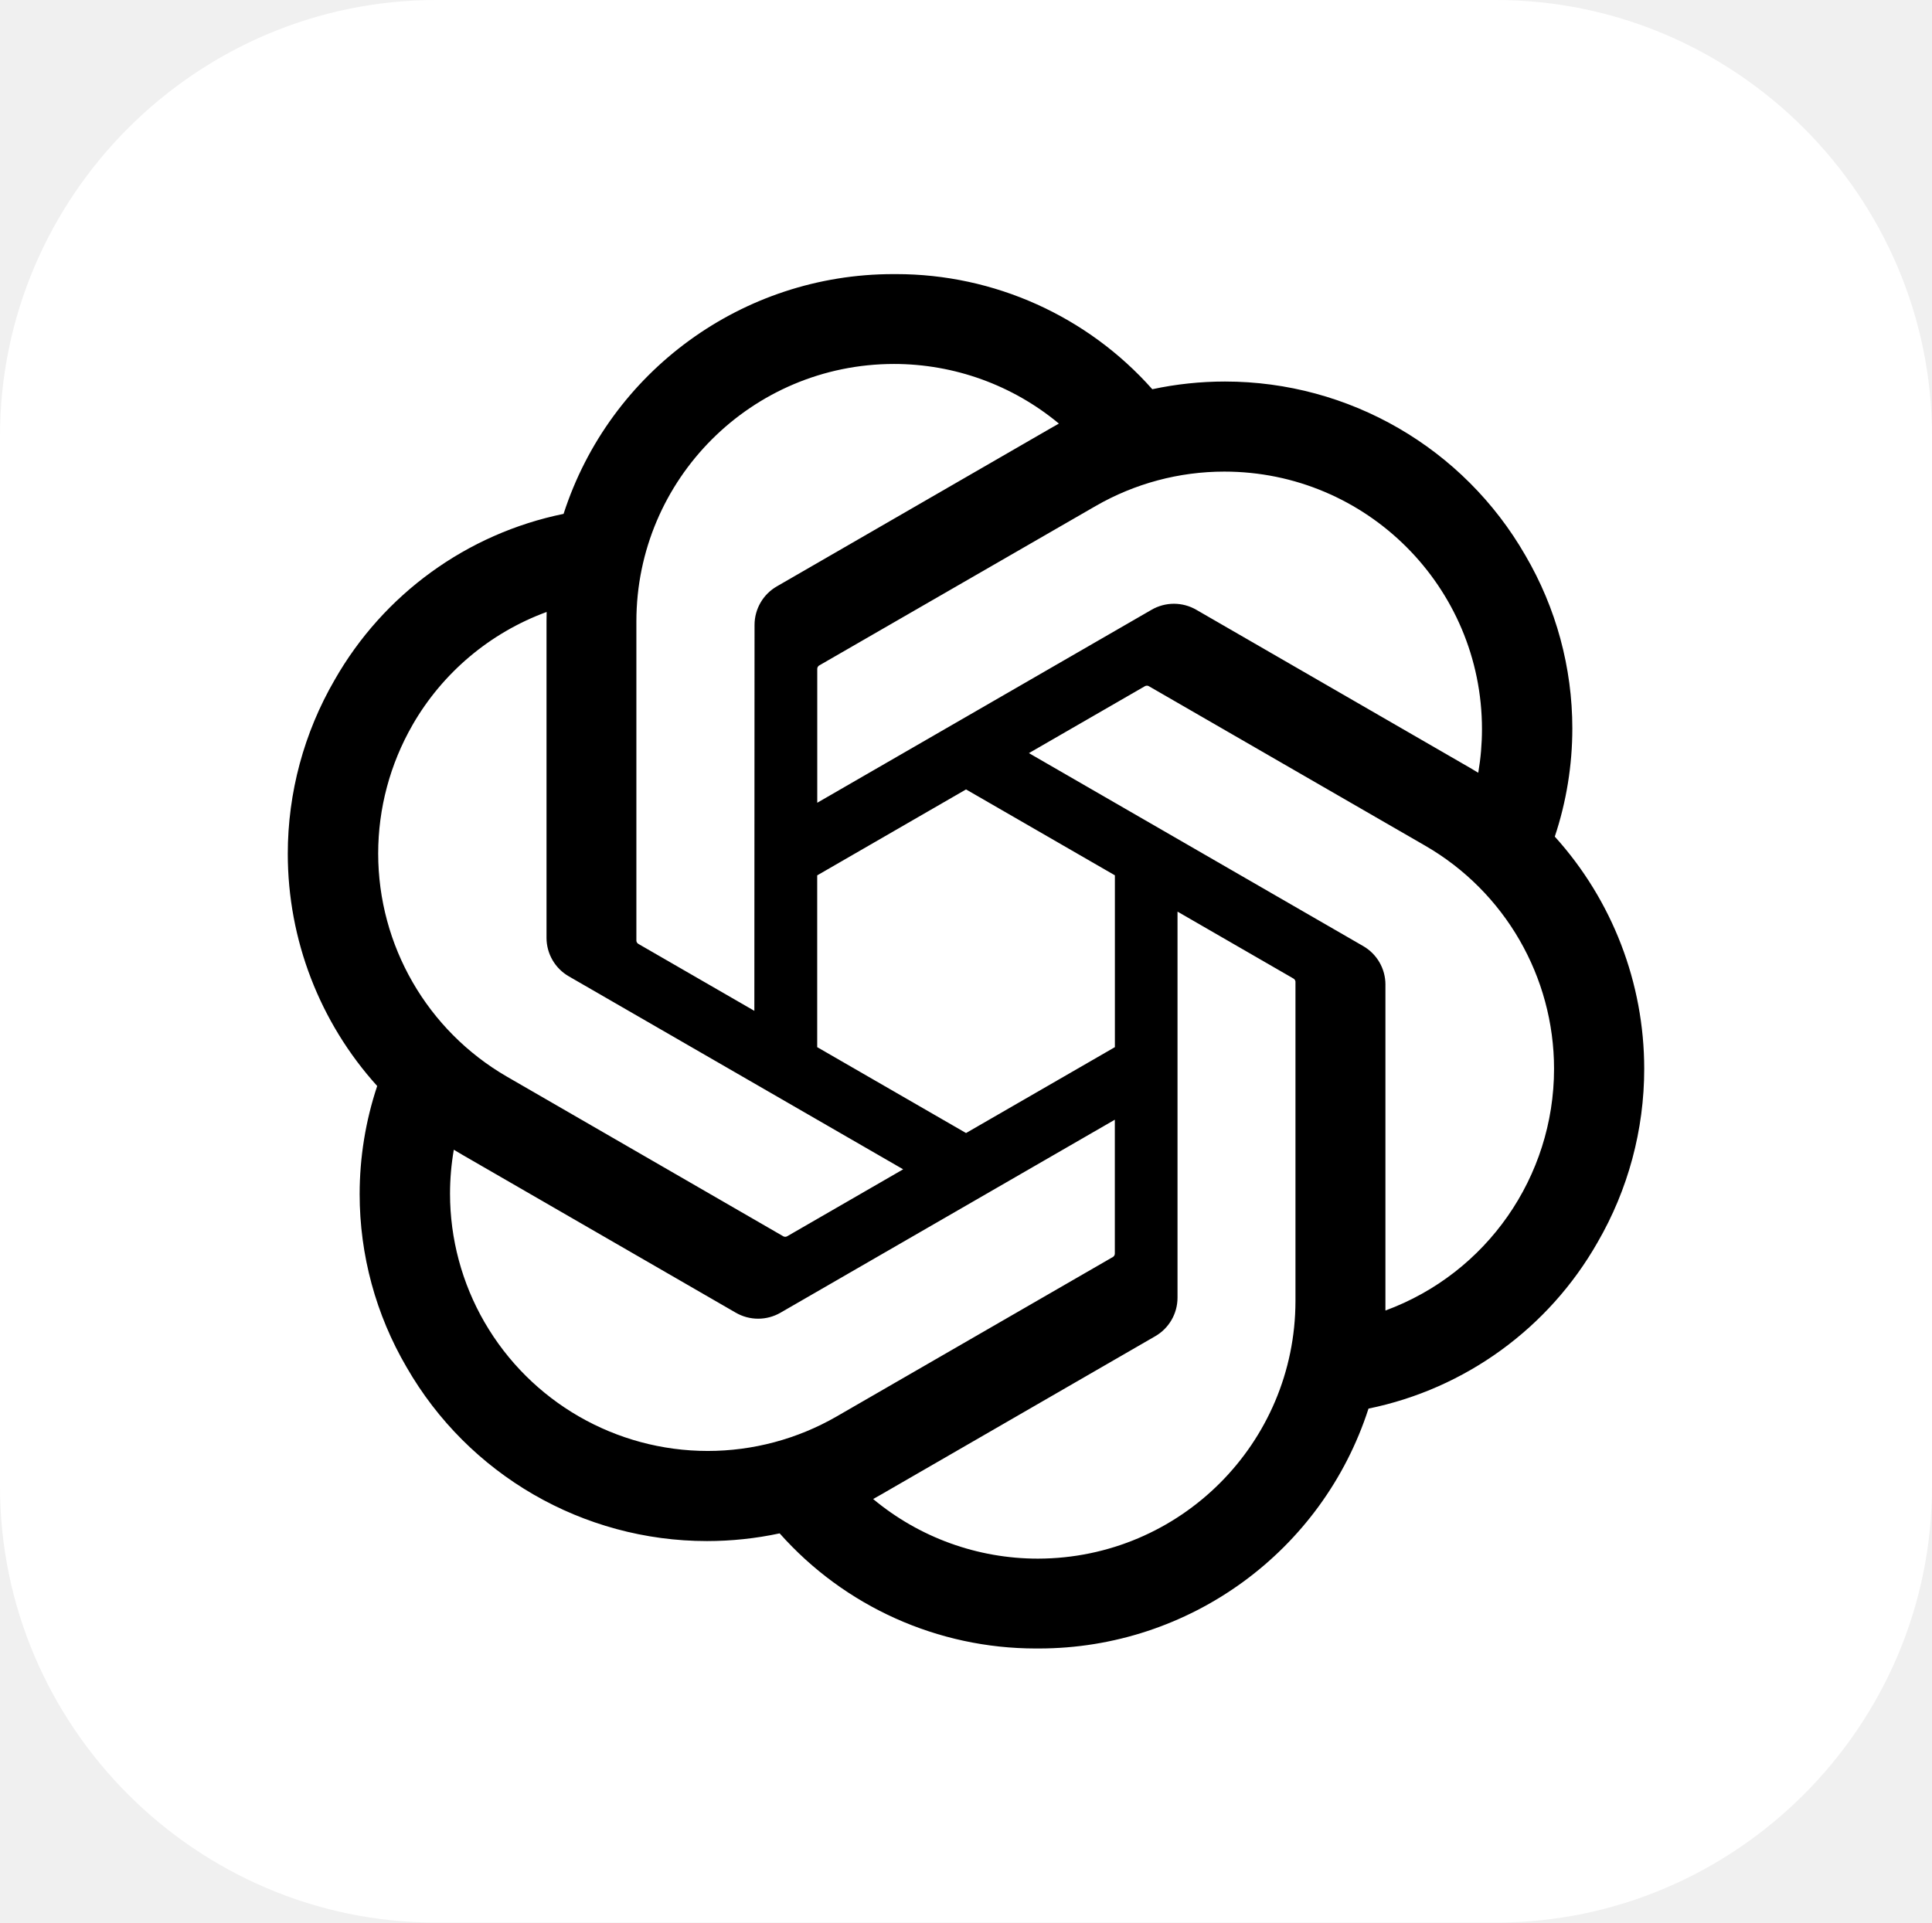
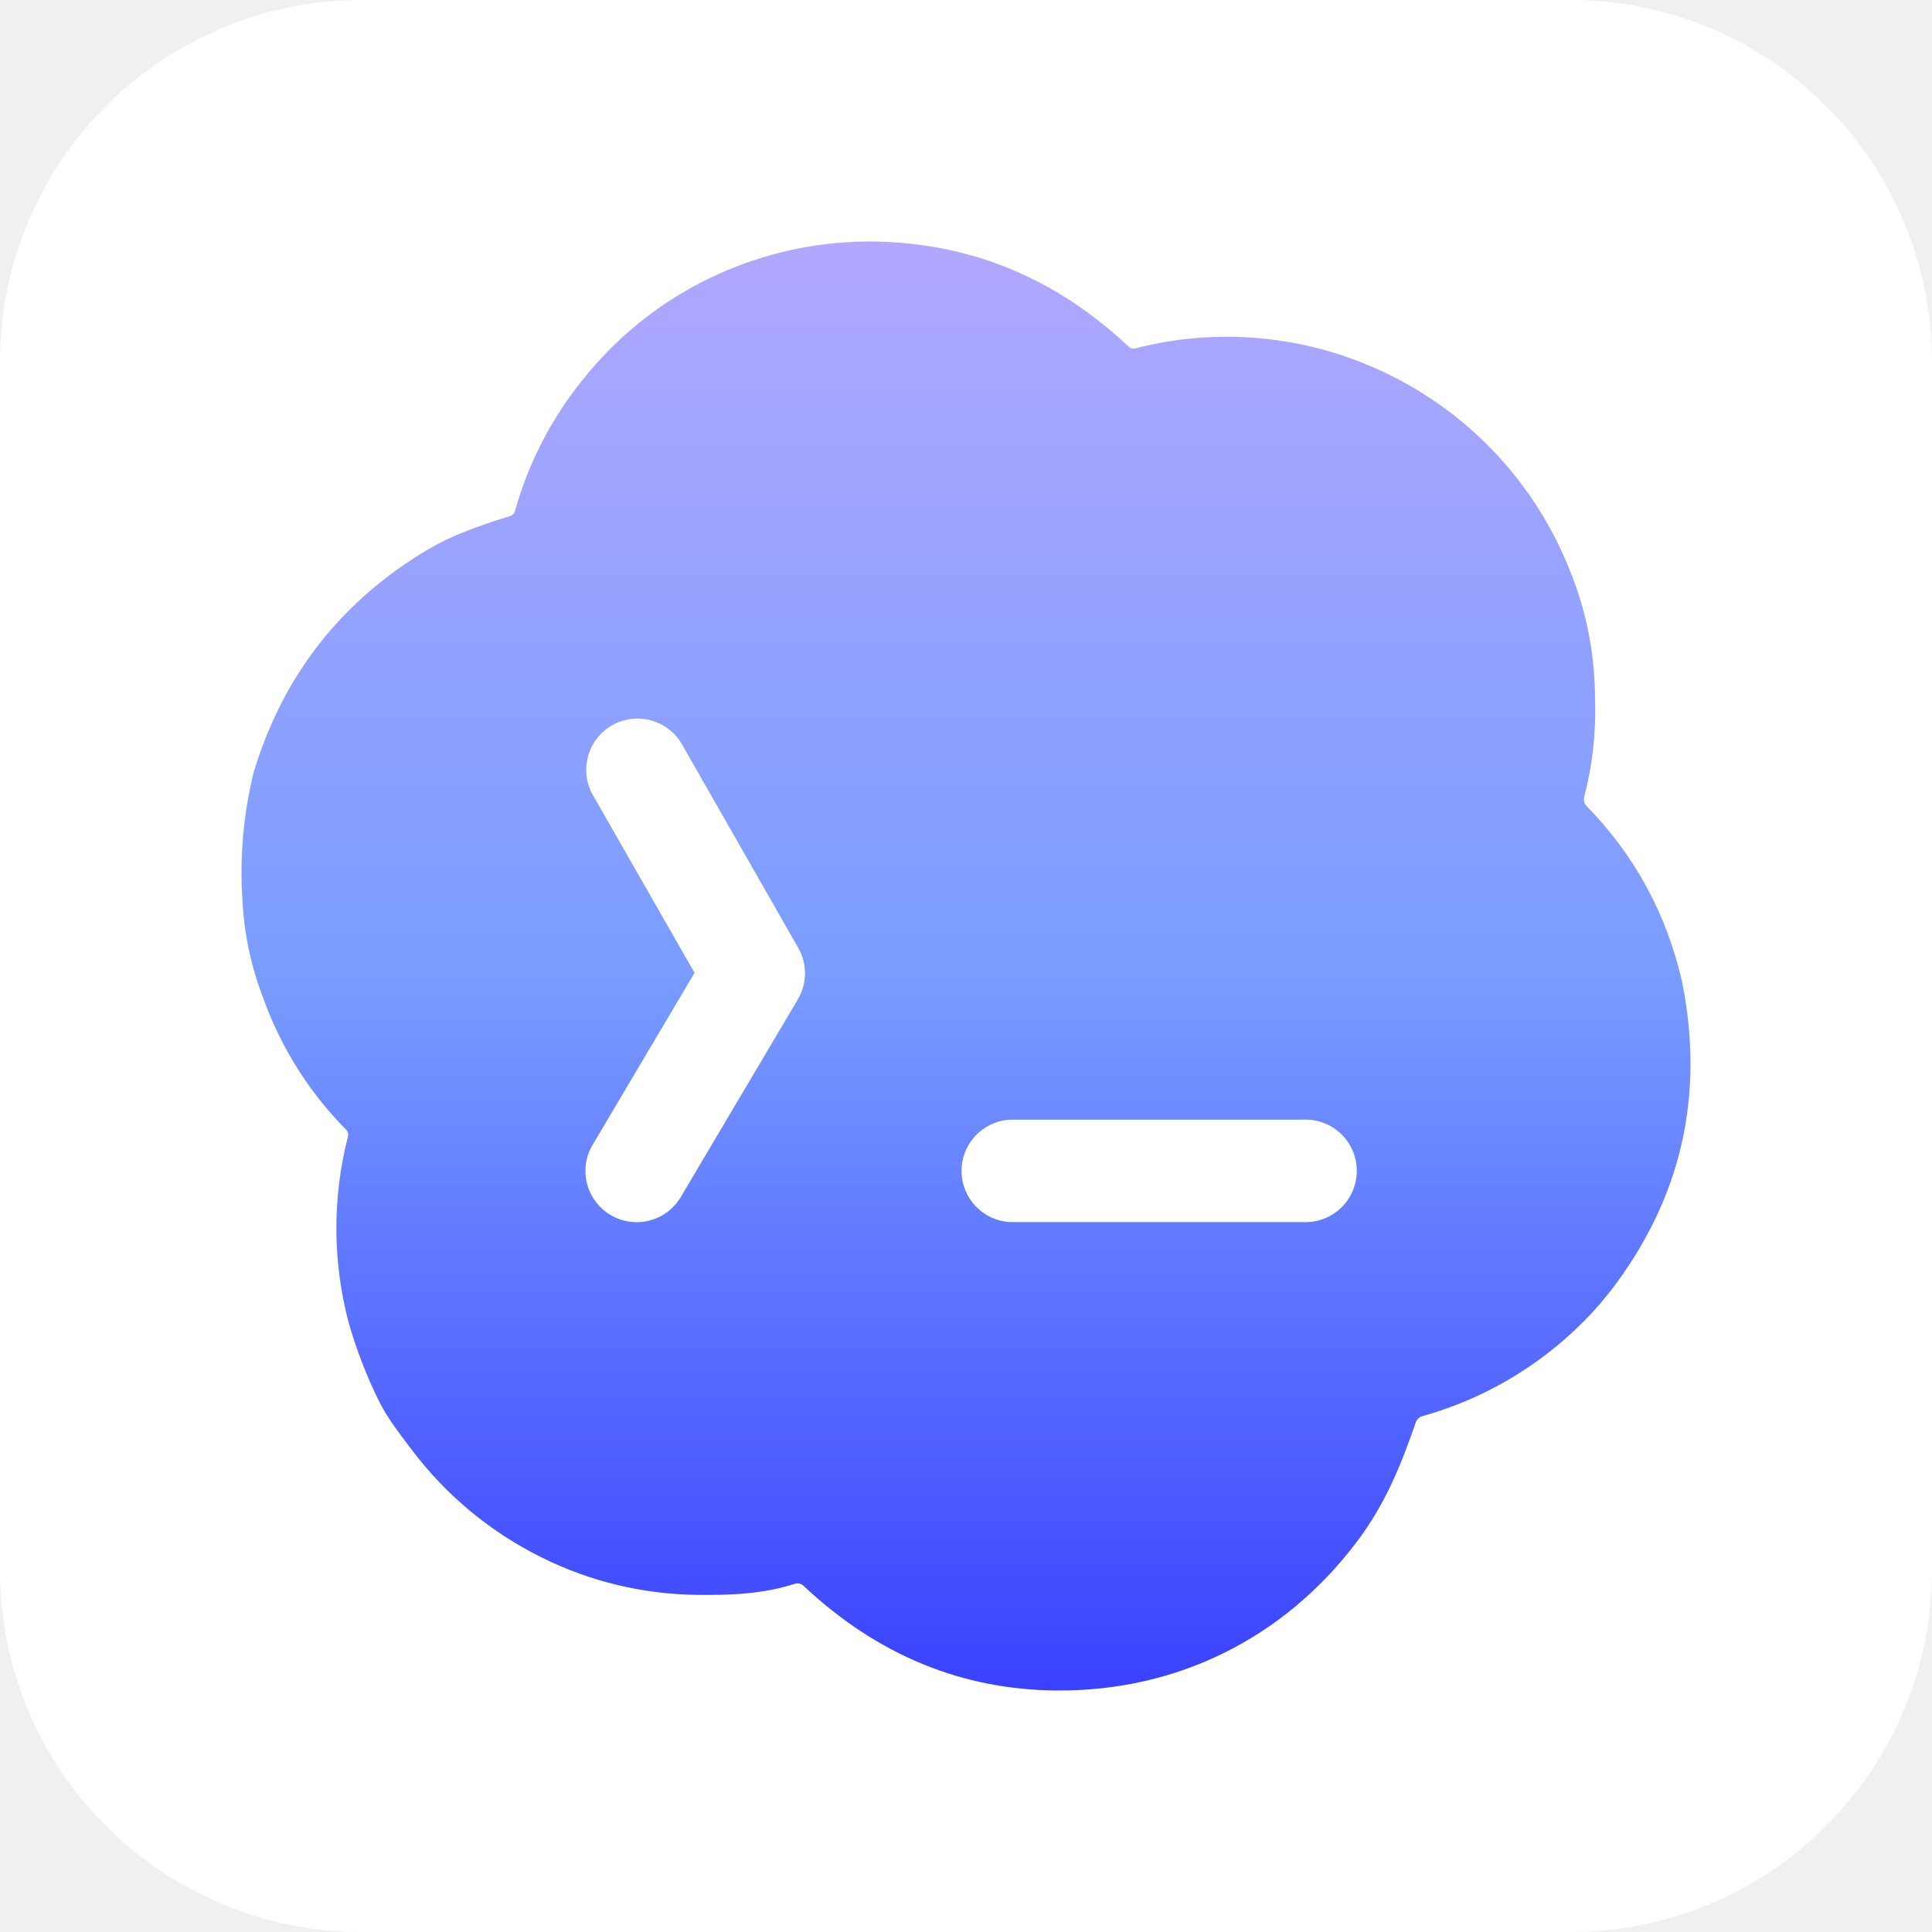
- <svg xmlns="http://www.w3.org/2000/svg" shape-rendering="geometricPrecision" text-rendering="geometricPrecision" image-rendering="optimizeQuality" fill-rule="evenodd" clip-rule="evenodd" viewBox="0 0 512 509.639">
-   <path fill="#fff" d="M115.612 0h280.775C459.974 0 512 52.026 512 115.612v278.415c0 63.587-52.026 115.613-115.613 115.613H115.612C52.026 509.64 0 457.614 0 394.027V115.612C0 52.026 52.026 0 115.612 0z" />
-   <path fill-rule="nonzero" d="M412.037 221.764a90.834 90.834 0 004.648-28.67 90.79 90.79 0 00-12.443-45.87c-16.37-28.496-46.738-46.089-79.605-46.089-6.466 0-12.943.683-19.264 2.04a90.765 90.765 0 00-67.881-30.515h-.576c-.059.002-.149.002-.216.002-39.807 0-75.108 25.686-87.346 63.554-25.626 5.239-47.748 21.31-60.682 44.03a91.873 91.873 0 00-12.407 46.077 91.833 91.833 0 0023.694 61.553 90.802 90.802 0 00-4.649 28.67 90.804 90.804 0 0012.442 45.87c16.369 28.504 46.74 46.087 79.61 46.087a91.81 91.81 0 0019.253-2.04 90.783 90.783 0 0067.887 30.516h.576l.234-.001c39.829 0 75.119-25.686 87.357-63.588 25.626-5.242 47.748-21.312 60.682-44.033a91.718 91.718 0 0012.383-46.035 91.83 91.83 0 00-23.693-61.553l-.004-.005zM275.102 413.161h-.094a68.146 68.146 0 01-43.611-15.8 56.936 56.936 0 002.155-1.221l72.54-41.901a11.799 11.799 0 005.962-10.251V241.651l30.661 17.704c.326.163.55.479.596.84v84.693c-.042 37.653-30.554 68.198-68.21 68.273h.001zm-146.689-62.649a68.128 68.128 0 01-9.152-34.085c0-3.904.341-7.817 1.005-11.663.539.323 1.48.897 2.155 1.285l72.54 41.901a11.832 11.832 0 0011.918-.002l88.563-51.137v35.408a1.1 1.1 0 01-.438.94l-73.33 42.339a68.43 68.43 0 01-34.11 9.12 68.359 68.359 0 01-59.15-34.11l-.001.004zm-19.083-158.36a68.044 68.044 0 0135.538-29.934c0 .625-.036 1.731-.036 2.5v83.801l-.001.07a11.79 11.79 0 005.954 10.242l88.564 51.13-30.661 17.704a1.096 1.096 0 01-1.034.093l-73.337-42.375a68.36 68.36 0 01-34.095-59.143 68.412 68.412 0 019.112-34.085l-.004-.003zm251.907 58.621l-88.563-51.137 30.661-17.697a1.097 1.097 0 011.034-.094l73.337 42.339c21.109 12.195 34.132 34.746 34.132 59.132 0 28.604-17.849 54.199-44.686 64.078v-86.308c.004-.032.004-.065.004-.096 0-4.219-2.261-8.119-5.919-10.217zm30.518-45.93c-.539-.331-1.48-.898-2.155-1.286l-72.54-41.901a11.842 11.842 0 00-5.958-1.611c-2.092 0-4.15.558-5.957 1.611l-88.564 51.137v-35.408l-.001-.061a1.1 1.1 0 01.44-.88l73.33-42.303a68.301 68.301 0 0134.108-9.129c37.704 0 68.281 30.577 68.281 68.281a68.69 68.69 0 01-.984 11.545v.005zm-191.843 63.109l-30.668-17.704a1.09 1.09 0 01-.596-.84v-84.692c.016-37.685 30.593-68.236 68.281-68.236a68.332 68.332 0 0143.689 15.804 63.09 63.09 0 00-2.155 1.222l-72.54 41.9a11.794 11.794 0 00-5.961 10.248v.068l-.05 102.23zm16.655-35.91l39.445-22.782 39.444 22.767v45.55l-39.444 22.767-39.445-22.767v-45.535z" />
+ <svg xmlns="http://www.w3.org/2000/svg" viewBox="0 0 24 24">
+   <path d="M19.503 0H4.496A4.496 4.496 0 000 4.496v15.007A4.496 4.496 0 004.496 24h15.007A4.496 4.496 0 0024 19.503V4.496A4.496 4.496 0 0019.503 0z" fill="#fff" />
+   <path d="M9.064 3.344a4.578 4.578 0 012.285-.312c1 .115 1.891.54 2.673 1.275.01.01.024.017.037.021a.09.09 0 00.043 0 4.55 4.55 0 013.046.275l.047.022.116.057a4.581 4.581 0 012.188 2.399c.209.51.313 1.041.315 1.595a4.24 4.24 0 01-.134 1.223.123.123 0 00.03.115c.594.607.988 1.33 1.183 2.17.289 1.425-.007 2.71-.887 3.854l-.136.166a4.548 4.548 0 01-2.201 1.388.123.123 0 00-.081.076c-.191.551-.383 1.023-.74 1.494-.9 1.187-2.222 1.846-3.711 1.838-1.187-.006-2.239-.44-3.157-1.302a.107.107 0 00-.105-.024c-.388.125-.78.143-1.204.138a4.441 4.441 0 01-1.945-.466 4.544 4.544 0 01-1.61-1.335c-.152-.202-.303-.392-.414-.617a5.81 5.81 0 01-.37-.961 4.582 4.582 0 01-.014-2.298.124.124 0 00.006-.056.085.085 0 00-.027-.048 4.467 4.467 0 01-1.034-1.651 3.896 3.896 0 01-.251-1.192 5.189 5.189 0 01.141-1.6c.337-1.112.982-1.985 1.933-2.618.212-.141.413-.251.601-.33.215-.089.43-.164.646-.227a.098.098 0 00.065-.066 4.51 4.51 0 01.829-1.615 4.535 4.535 0 011.837-1.388zm3.482 10.565a.637.637 0 000 1.272h3.636a.637.637 0 100-1.272h-3.636zM8.462 9.23a.637.637 0 00-1.106.631l1.272 2.224-1.266 2.136a.636.636 0 101.095.649l1.454-2.455a.636.636 0 00.005-.64L8.462 9.23z" fill="url(#codex-grad)" />
+   <defs>
+     <linearGradient gradientUnits="userSpaceOnUse" id="codex-grad" x1="12" x2="12" y1="3" y2="21">
+       <stop stop-color="#B1A7FF" />
+       <stop offset=".5" stop-color="#7A9DFF" />
+       <stop offset="1" stop-color="#3941FF" />
+     </linearGradient>
+   </defs>
</svg>
